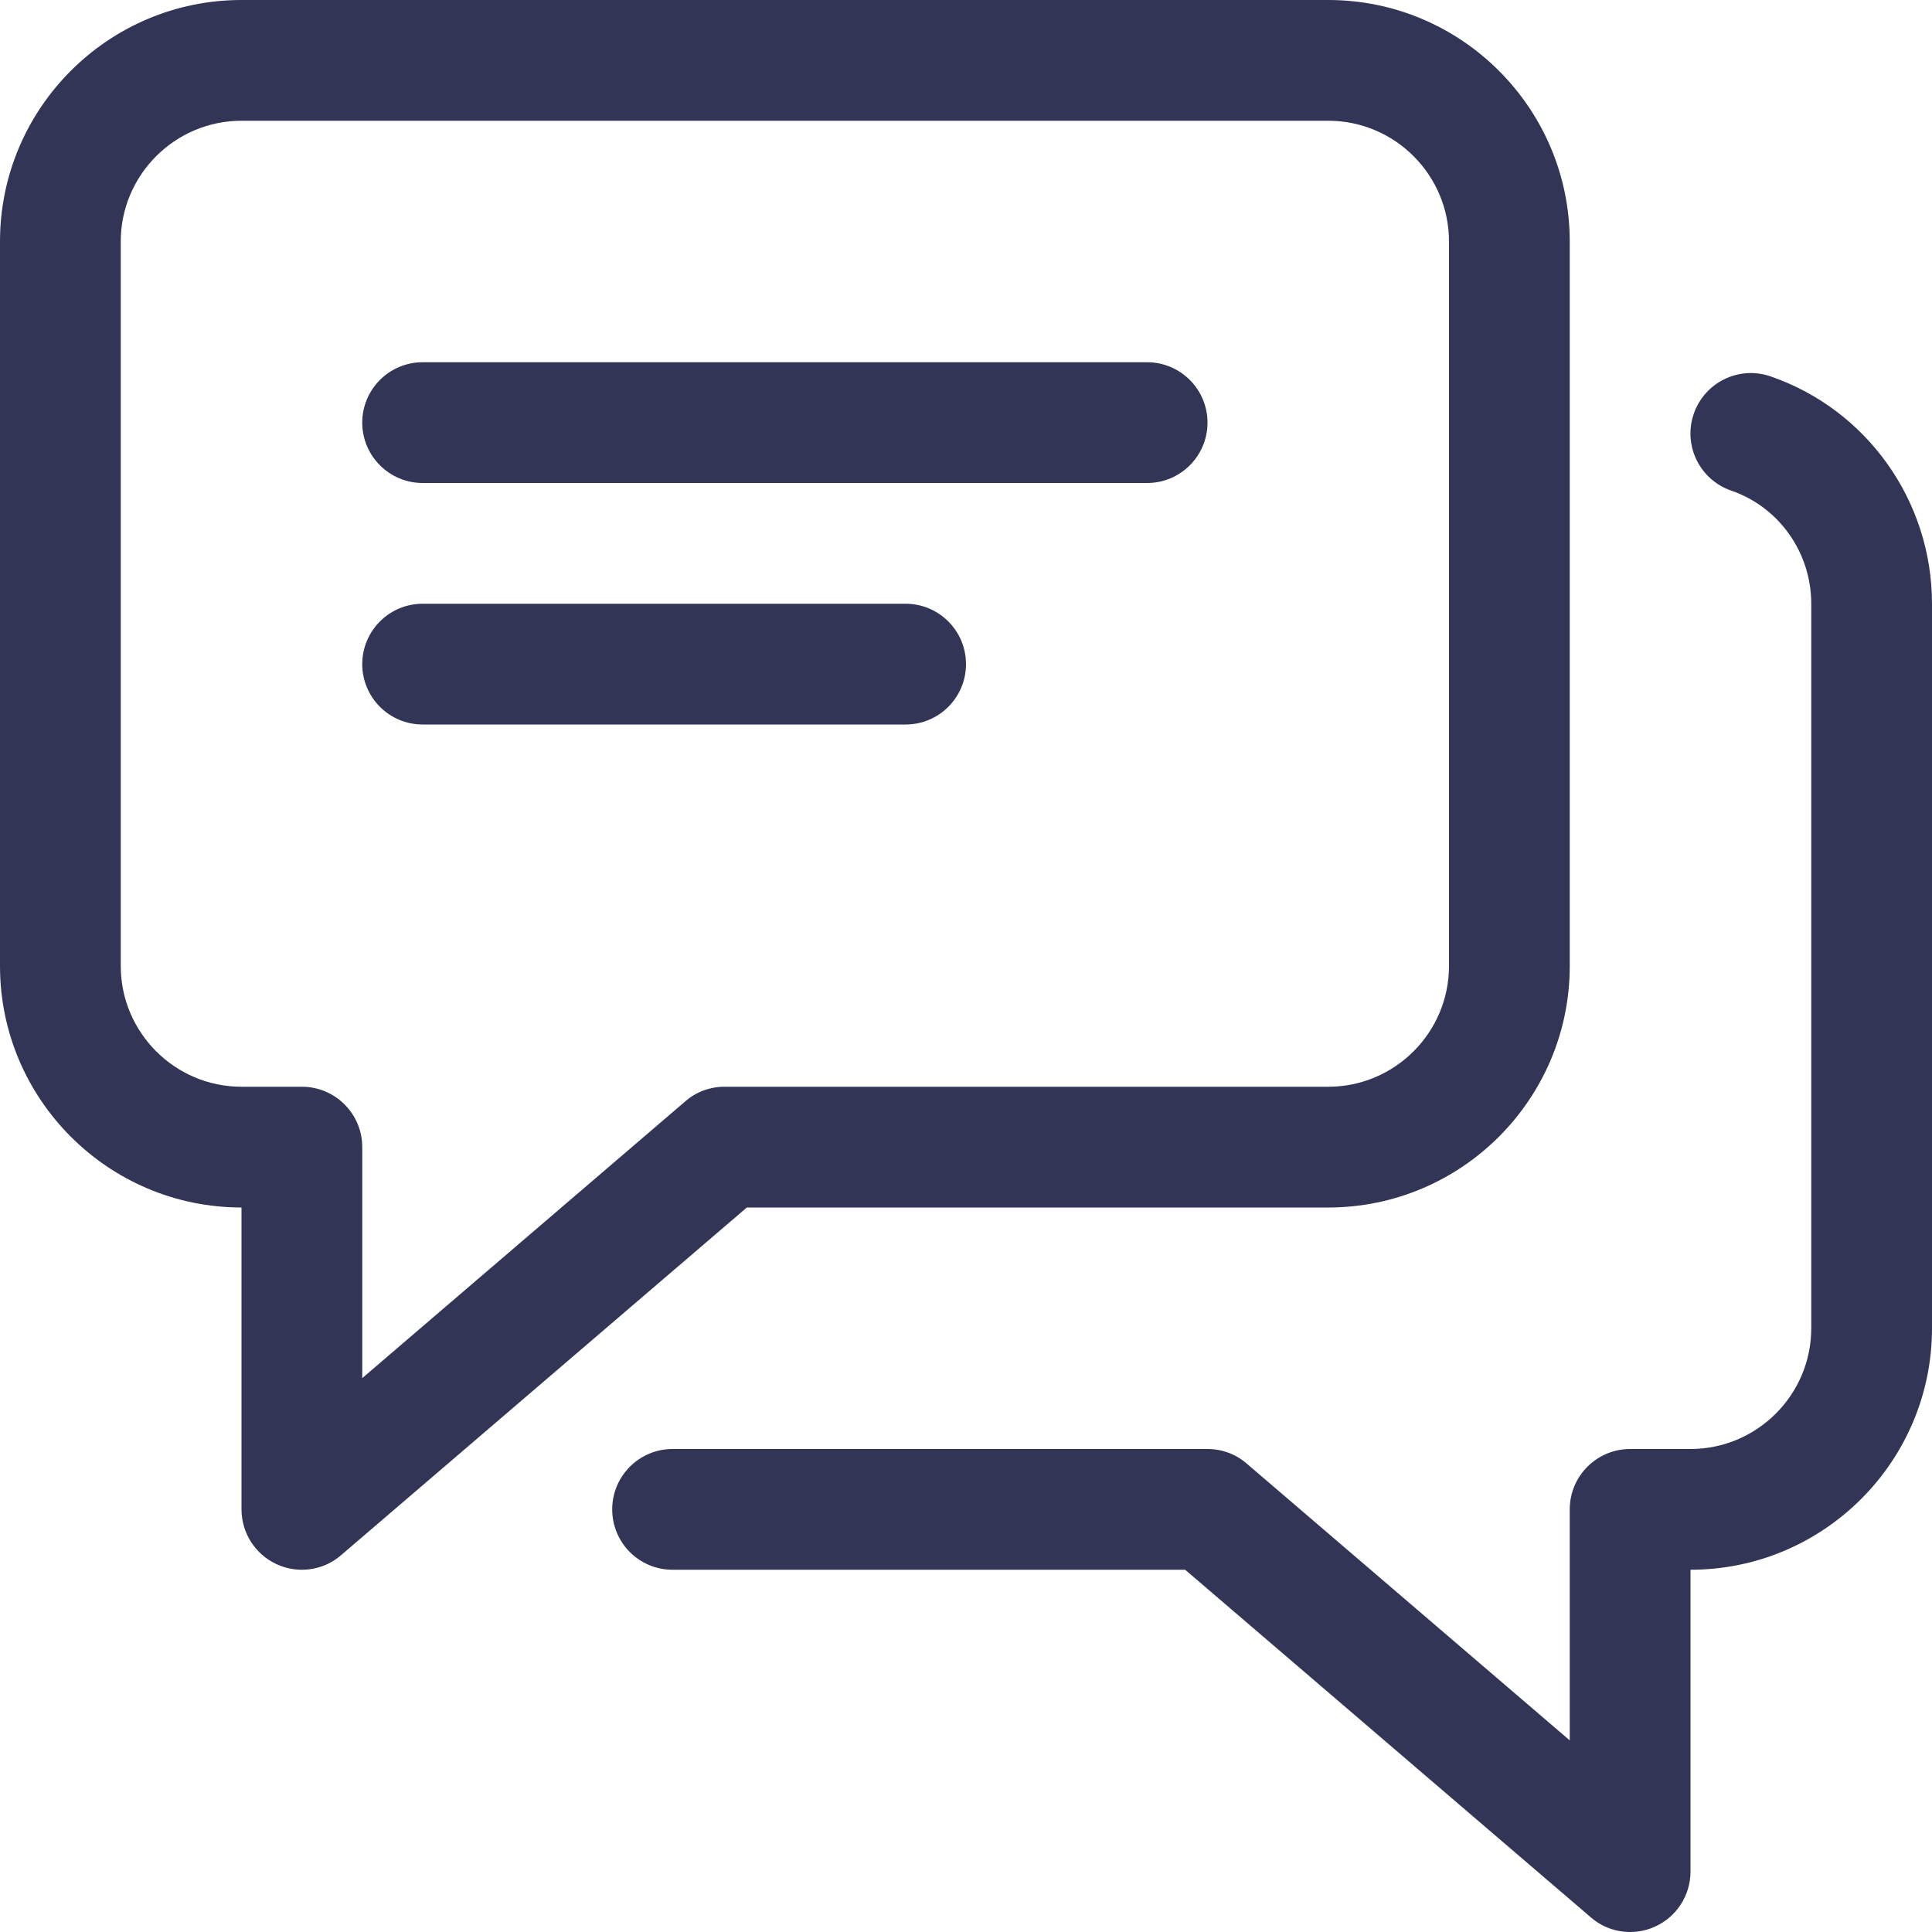
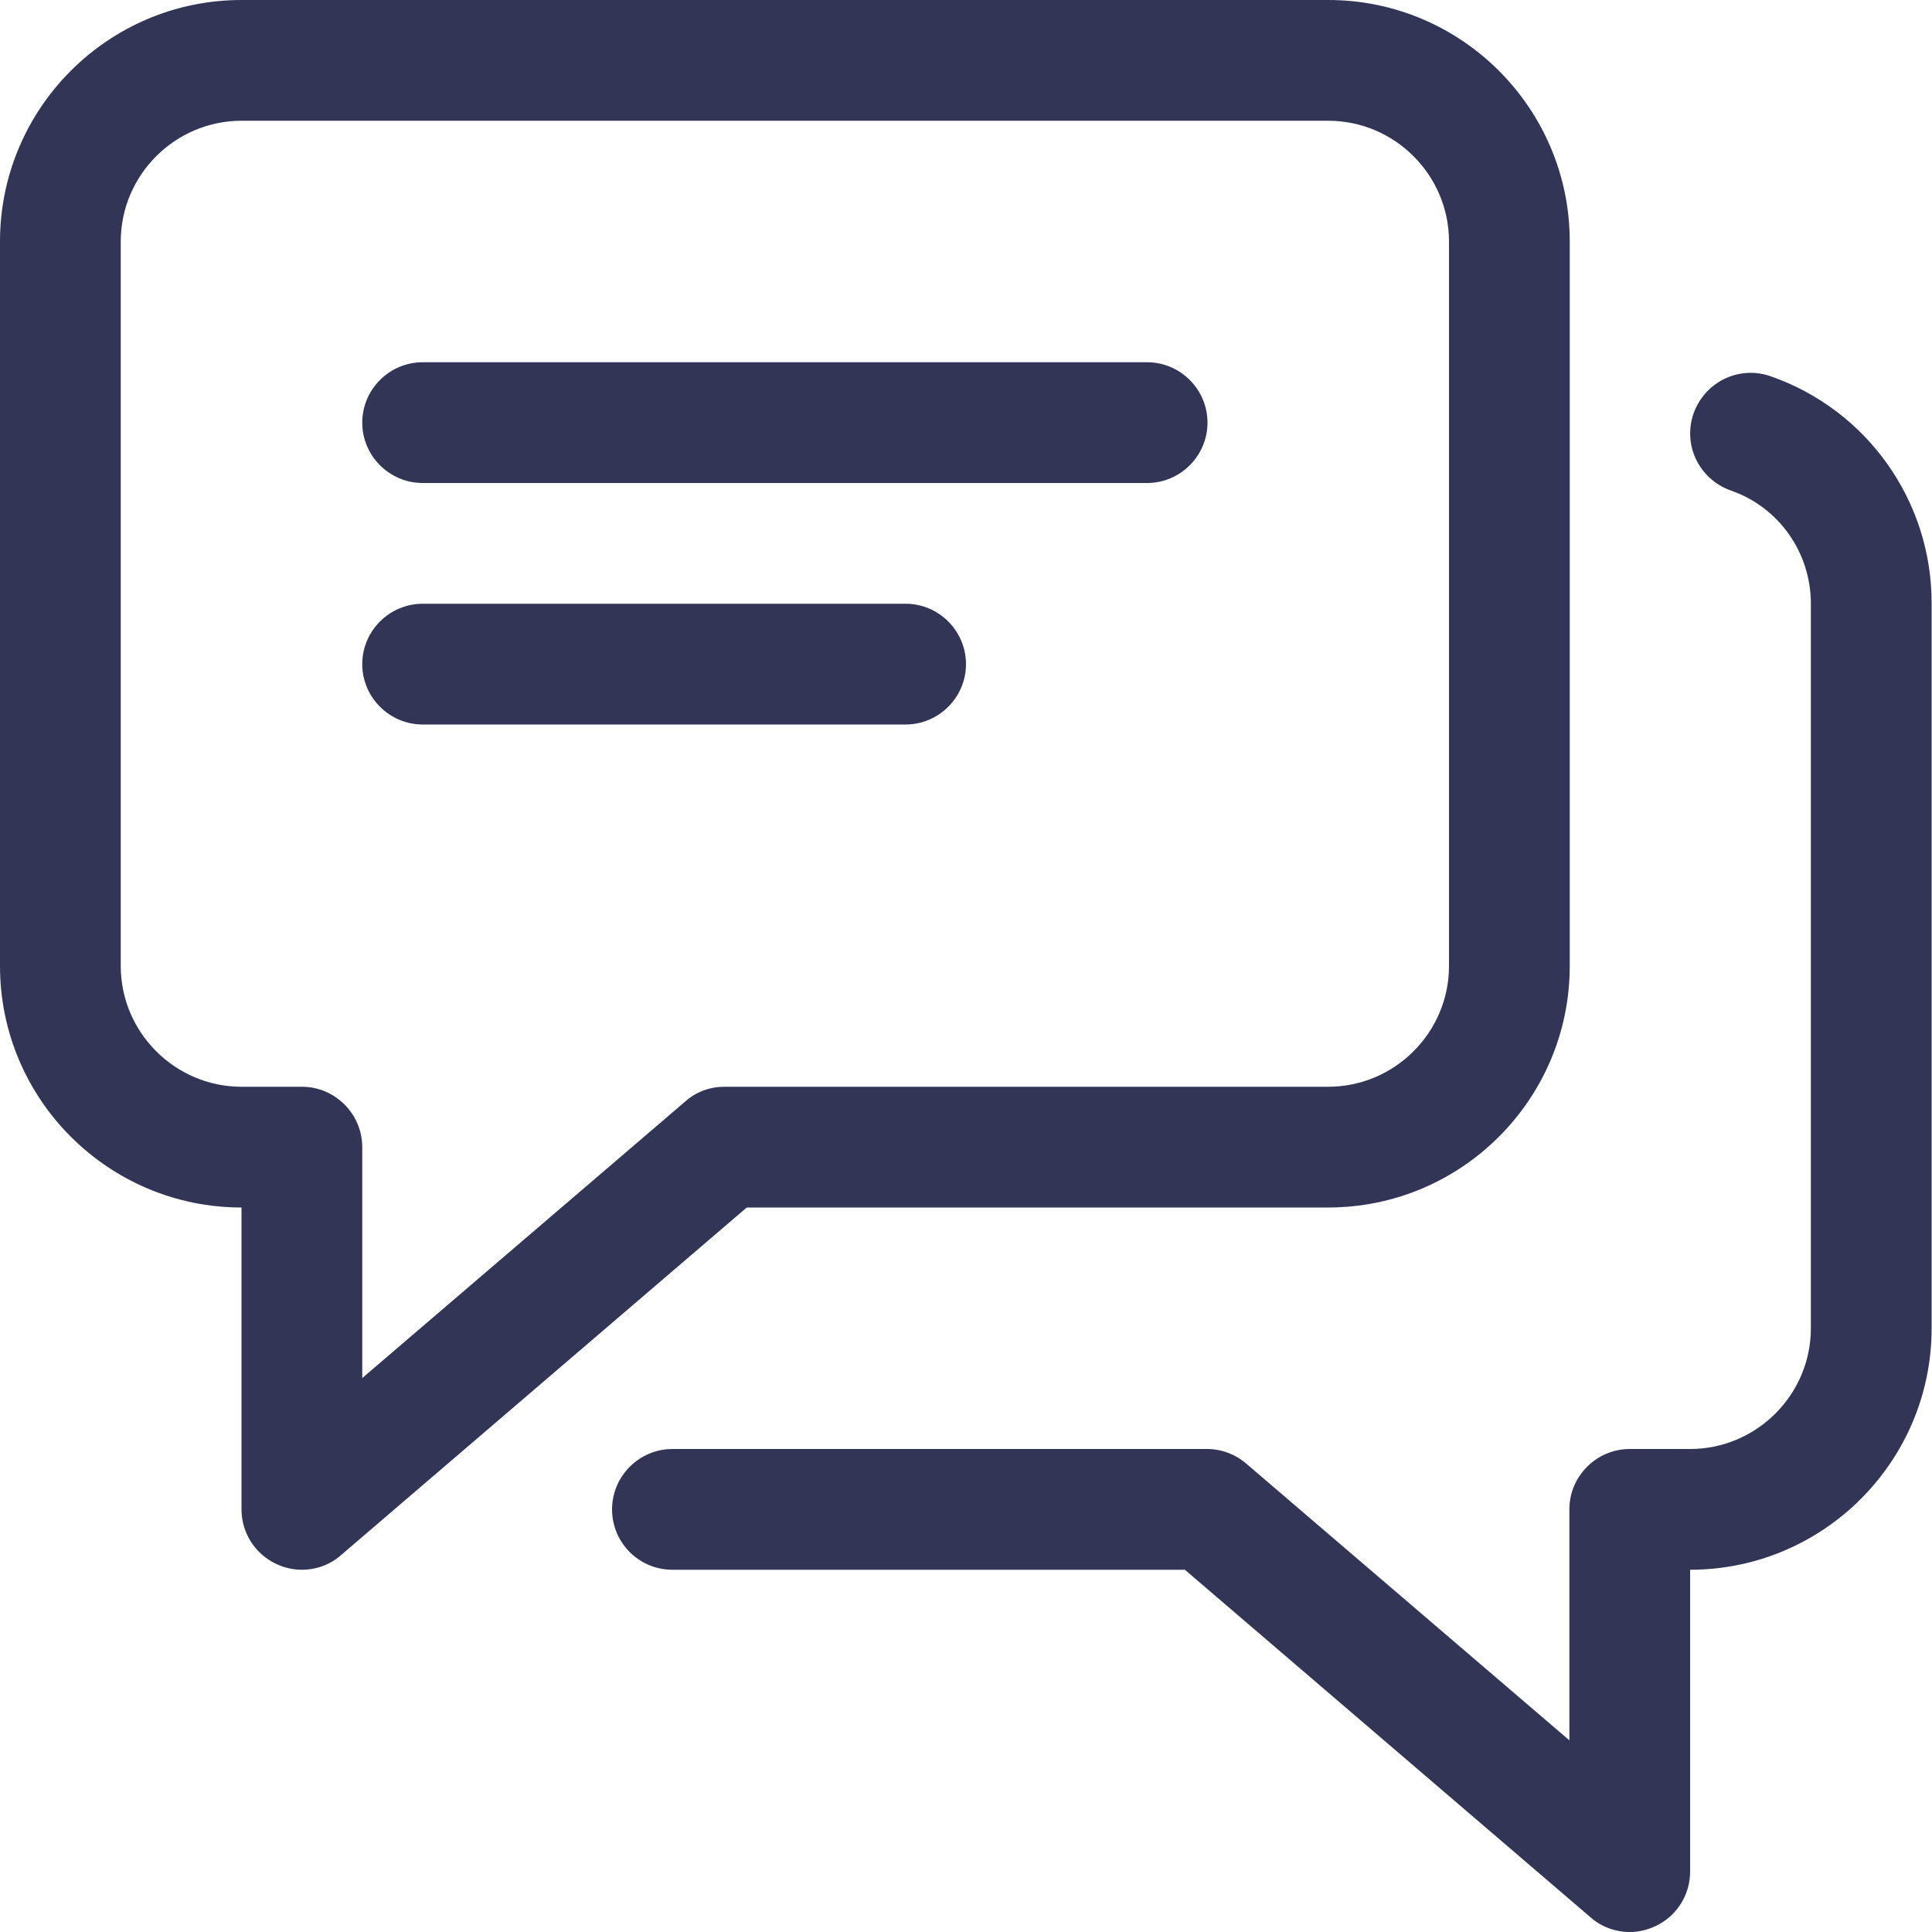
- <svg xmlns="http://www.w3.org/2000/svg" version="1.1" id="Capa_1" x="0px" y="0px" viewBox="0 0 512 512" style="enable-background:new 0 0 512 512;" xml:space="preserve" width="512px" height="512px">
+ <svg xmlns="http://www.w3.org/2000/svg" version="1.1" id="Capa_1" x="0px" y="0px" viewBox="0 0 512 512" style="enable-background:new 0 0 512 512;" xml:space="preserve">
+   <style type="text/css">
+ 	.st0{fill:#323556;}
+ </style>
  <g>
    <g>
-       <path d="M352,0H64C28.704,0,0,28.704,0,64v192c0,35.296,28.704,64,64,64v80c0,6.24,3.648,11.936,9.312,14.528    C75.456,415.52,77.728,416,80,416c3.744,0,7.456-1.312,10.4-3.872L197.92,320H352c35.296,0,64-28.704,64-64V64    C416,28.704,387.296,0,352,0z M384,256c0,17.632-14.368,32-32,32H192c-3.808,0-7.52,1.344-10.4,3.872L96,365.216V304    c0-8.832-7.168-16-16-16H64c-17.632,0-32-14.368-32-32V64c0-17.632,14.368-32,32-32h288c17.632,0,32,14.368,32,32V256z" fill="#323556" />
+       <path class="st0" d="M352,0H64C28.7,0,0,28.7,0,64v192c0,35.3,28.7,64,64,64v80c0,6.2,3.6,11.9,9.3,14.5c2.1,1,4.4,1.5,6.7,1.5    c3.7,0,7.5-1.3,10.4-3.9L197.9,320H352c35.3,0,64-28.7,64-64V64C416,28.7,387.3,0,352,0z M384,256c0,17.6-14.4,32-32,32H192    c-3.8,0-7.5,1.3-10.4,3.9L96,365.2V304c0-8.8-7.2-16-16-16H64c-17.6,0-32-14.4-32-32V64c0-17.6,14.4-32,32-32h288    c17.6,0,32,14.4,32,32V256z" />
    </g>
  </g>
  <g>
    <g>
-       <path d="M469.216,99.744c-8.384-2.88-17.44,1.536-20.352,9.92c-2.88,8.352,1.536,17.44,9.92,20.352    C471.456,134.368,480,146.432,480,160v192c0,17.632-14.368,32-32,32h-16c-8.832,0-16,7.168-16,16v61.216l-85.6-73.344    c-2.88-2.528-6.592-3.872-10.4-3.872H178.24c-8.832,0-16,7.168-16,16c0,8.832,7.136,16,16,16h135.84l107.52,92.128    c2.944,2.56,6.656,3.872,10.4,3.872c2.272,0,4.544-0.48,6.688-1.472C444.352,507.936,448,502.24,448,496v-80    c35.296,0,64-28.704,64-64V160C512,132.8,494.816,108.576,469.216,99.744z" fill="#323556" />
+       <path class="st0" d="M469.2,99.7c-8.4-2.9-17.4,1.5-20.4,9.9c-2.9,8.4,1.5,17.4,9.9,20.4c12.7,4.4,21.2,16.4,21.2,30v192    c0,17.6-14.4,32-32,32h-16c-8.8,0-16,7.2-16,16v61.2l-85.6-73.3c-2.9-2.5-6.6-3.9-10.4-3.9H178.2c-8.8,0-16,7.2-16,16    s7.1,16,16,16h135.8l107.5,92.1c2.9,2.6,6.7,3.9,10.4,3.9c2.3,0,4.5-0.5,6.7-1.5c5.7-2.6,9.3-8.3,9.3-14.5v-80    c35.3,0,64-28.7,64-64V160C512,132.8,494.8,108.6,469.2,99.7z" />
    </g>
  </g>
  <g>
    <g>
-       <path d="M304,96H112c-8.832,0-16,7.168-16,16c0,8.832,7.168,16,16,16h192c8.832,0,16-7.168,16-16C320,103.168,312.832,96,304,96z" fill="#323556" />
+       <path class="st0" d="M304,96H112c-8.8,0-16,7.2-16,16s7.2,16,16,16h192c8.8,0,16-7.2,16-16S312.8,96,304,96z" />
    </g>
  </g>
  <g>
    <g>
-       <path d="M240,160H112c-8.832,0-16,7.168-16,16c0,8.832,7.168,16,16,16h128c8.832,0,16-7.168,16-16    C256,167.168,248.832,160,240,160z" fill="#323556" />
+       <path class="st0" d="M240,160H112c-8.8,0-16,7.2-16,16s7.2,16,16,16h128c8.8,0,16-7.2,16-16S248.8,160,240,160z" />
    </g>
  </g>
-   <g>
- </g>
-   <g>
- </g>
-   <g>
- </g>
-   <g>
- </g>
-   <g>
- </g>
-   <g>
- </g>
-   <g>
- </g>
-   <g>
- </g>
-   <g>
- </g>
-   <g>
- </g>
-   <g>
- </g>
-   <g>
- </g>
-   <g>
- </g>
-   <g>
- </g>
-   <g>
- </g>
</svg>
